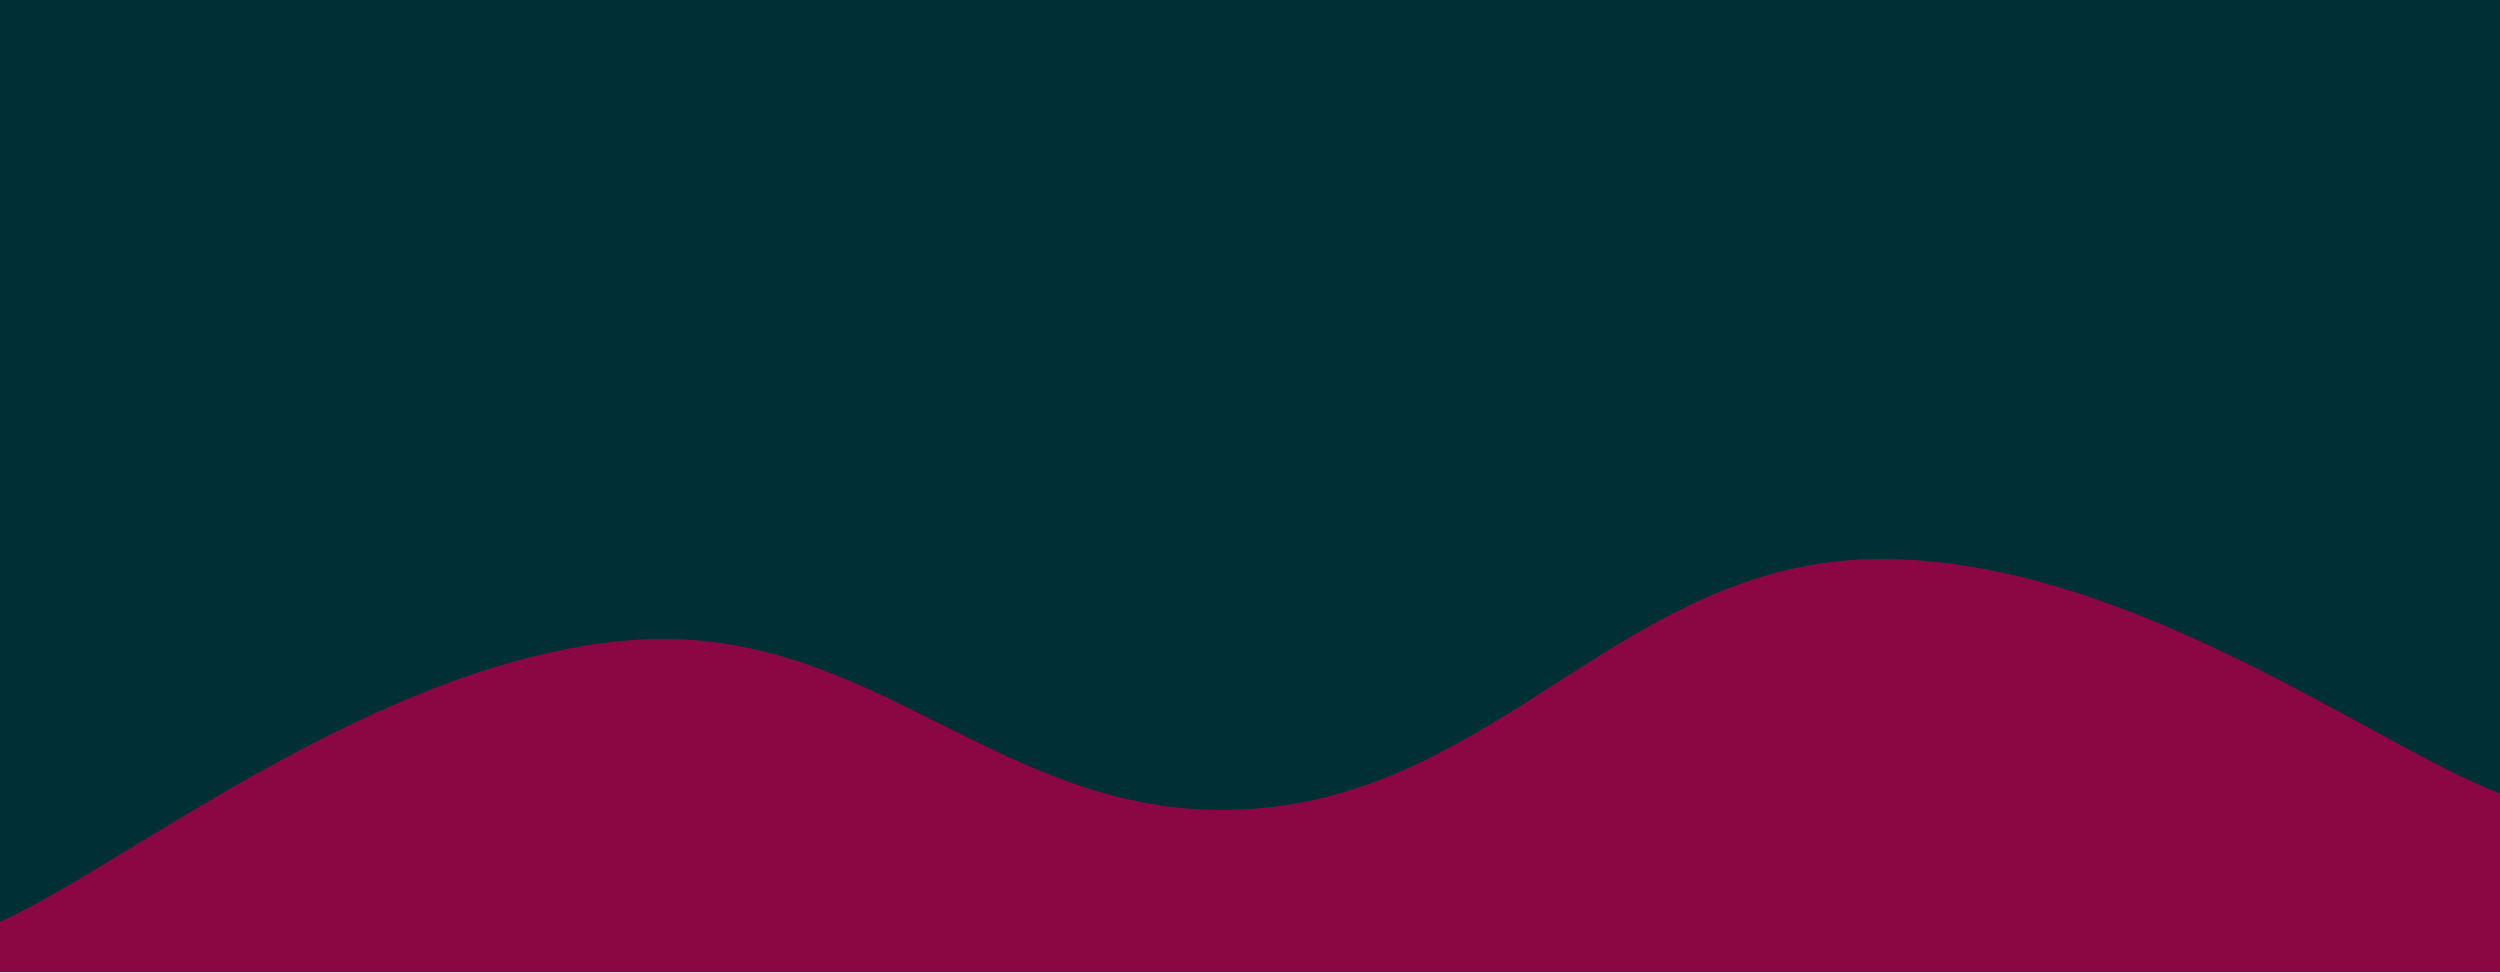
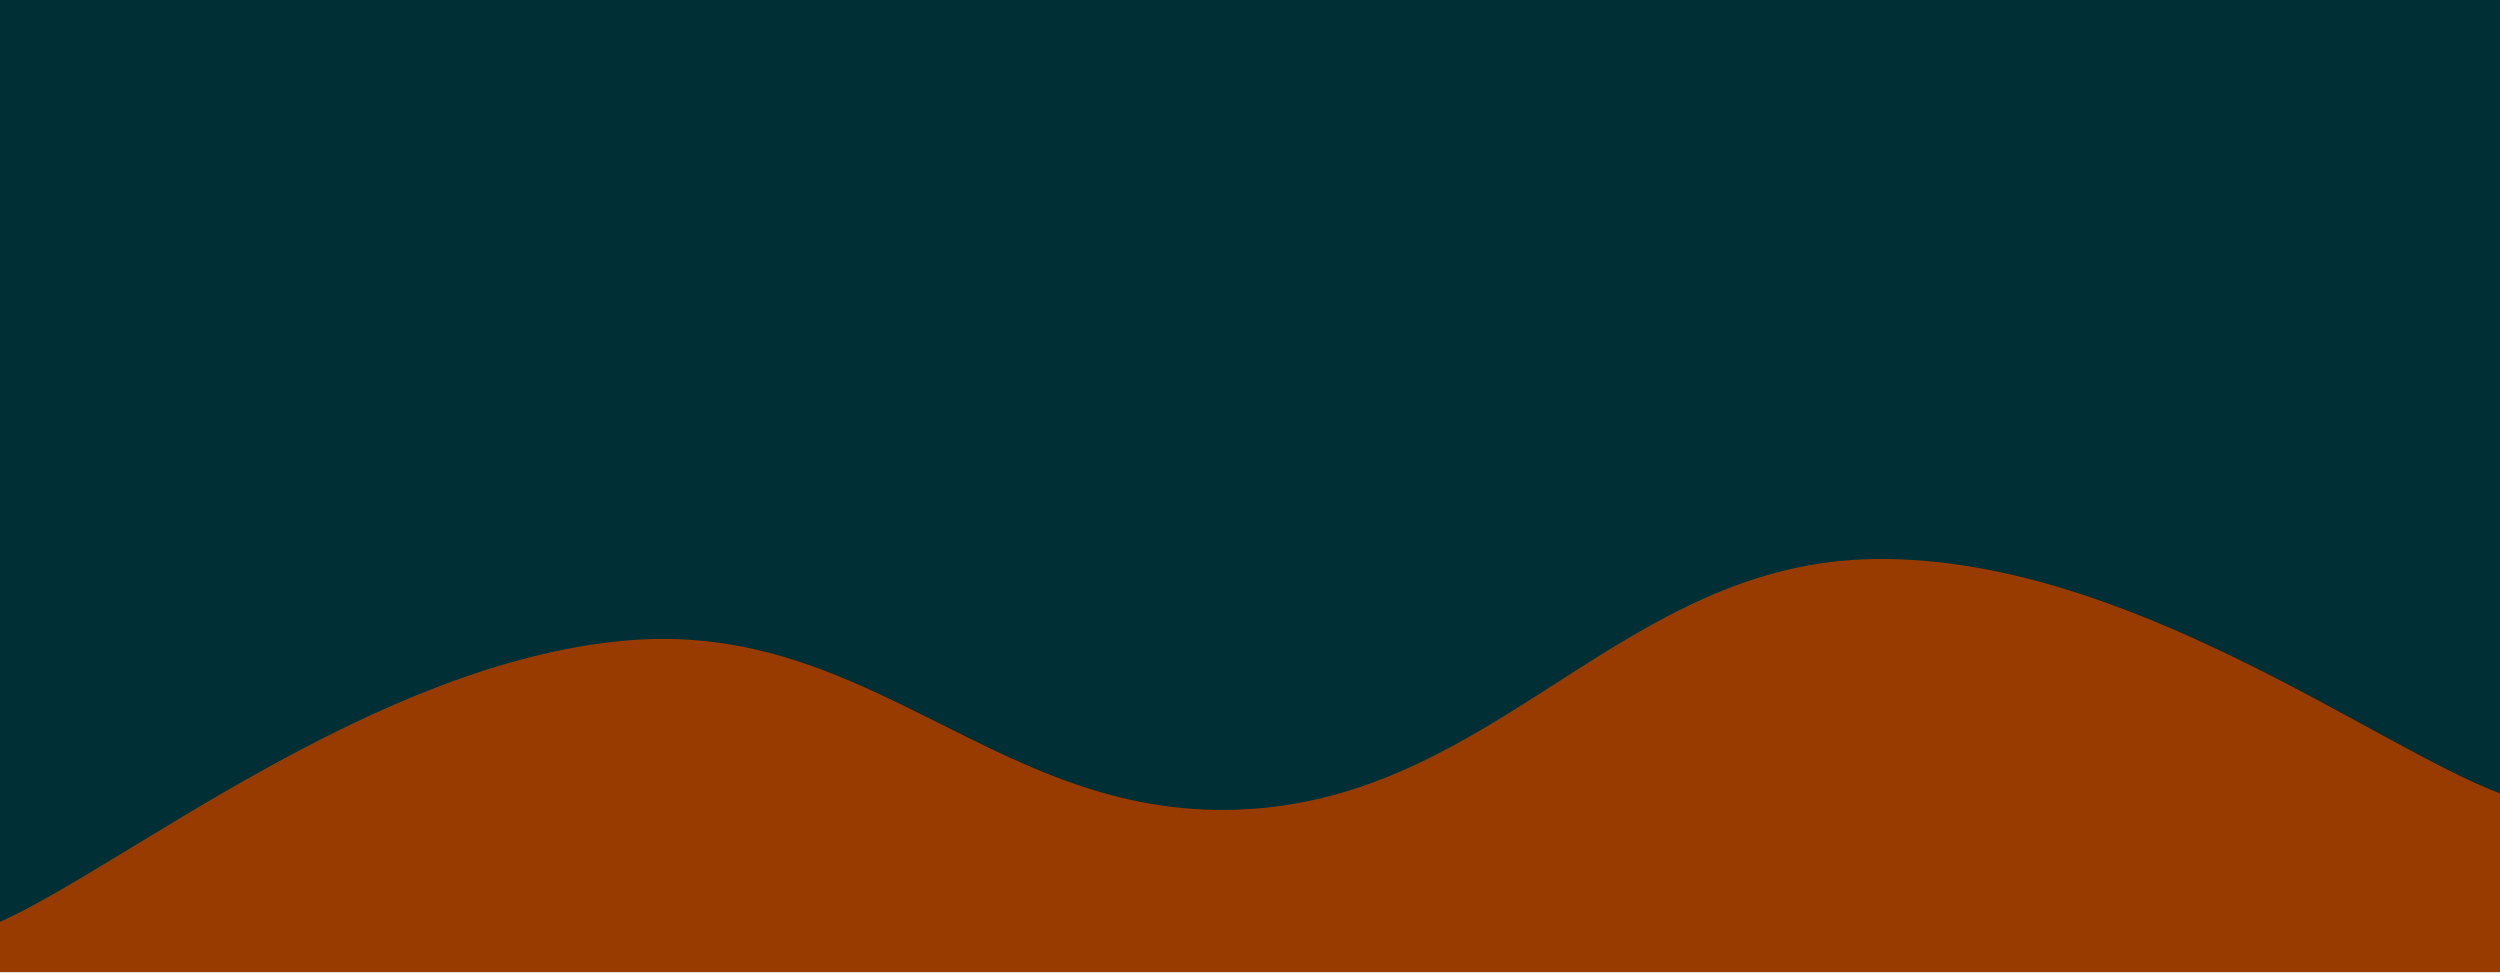
<svg xmlns="http://www.w3.org/2000/svg" version="1.1" width="1440" height="560" preserveAspectRatio="none" viewBox="0 0 1440 560">
  <g mask="url(&quot;#SvgjsMask1115&quot;)" fill="none">
    <rect width="1440" height="560" x="0" y="0" fill="rgba(0, 47, 53, 1)" />
    <path d="M 0,129 C 96,135.2 288,171.2 480,160 C 672,148.8 768,61.8 960,73 C 1152,84.2 1344,187.4 1440,216L1440 560L0 560z" fill="rgba(0, 0, 0, 0)" />
-     <path d="M 0,531 C 72,498.6 216,382 360,369 C 504,356 576,475.4 720,466 C 864,456.6 936,323.8 1080,322 C 1224,320.2 1368,430 1440,457L1440 560L0 560z" fill="rgba(139, 7, 67, 1)" />
+     <path d="M 0,531 C 72,498.6 216,382 360,369 C 504,356 576,475.4 720,466 C 864,456.6 936,323.8 1080,322 C 1224,320.2 1368,430 1440,457L1440 560L0 560z" fill="#983B00" />
  </g>
  <defs>
    <mask id="SvgjsMask1115">
      <rect width="1440" height="560" fill="#ffffff" />
    </mask>
  </defs>
</svg>
